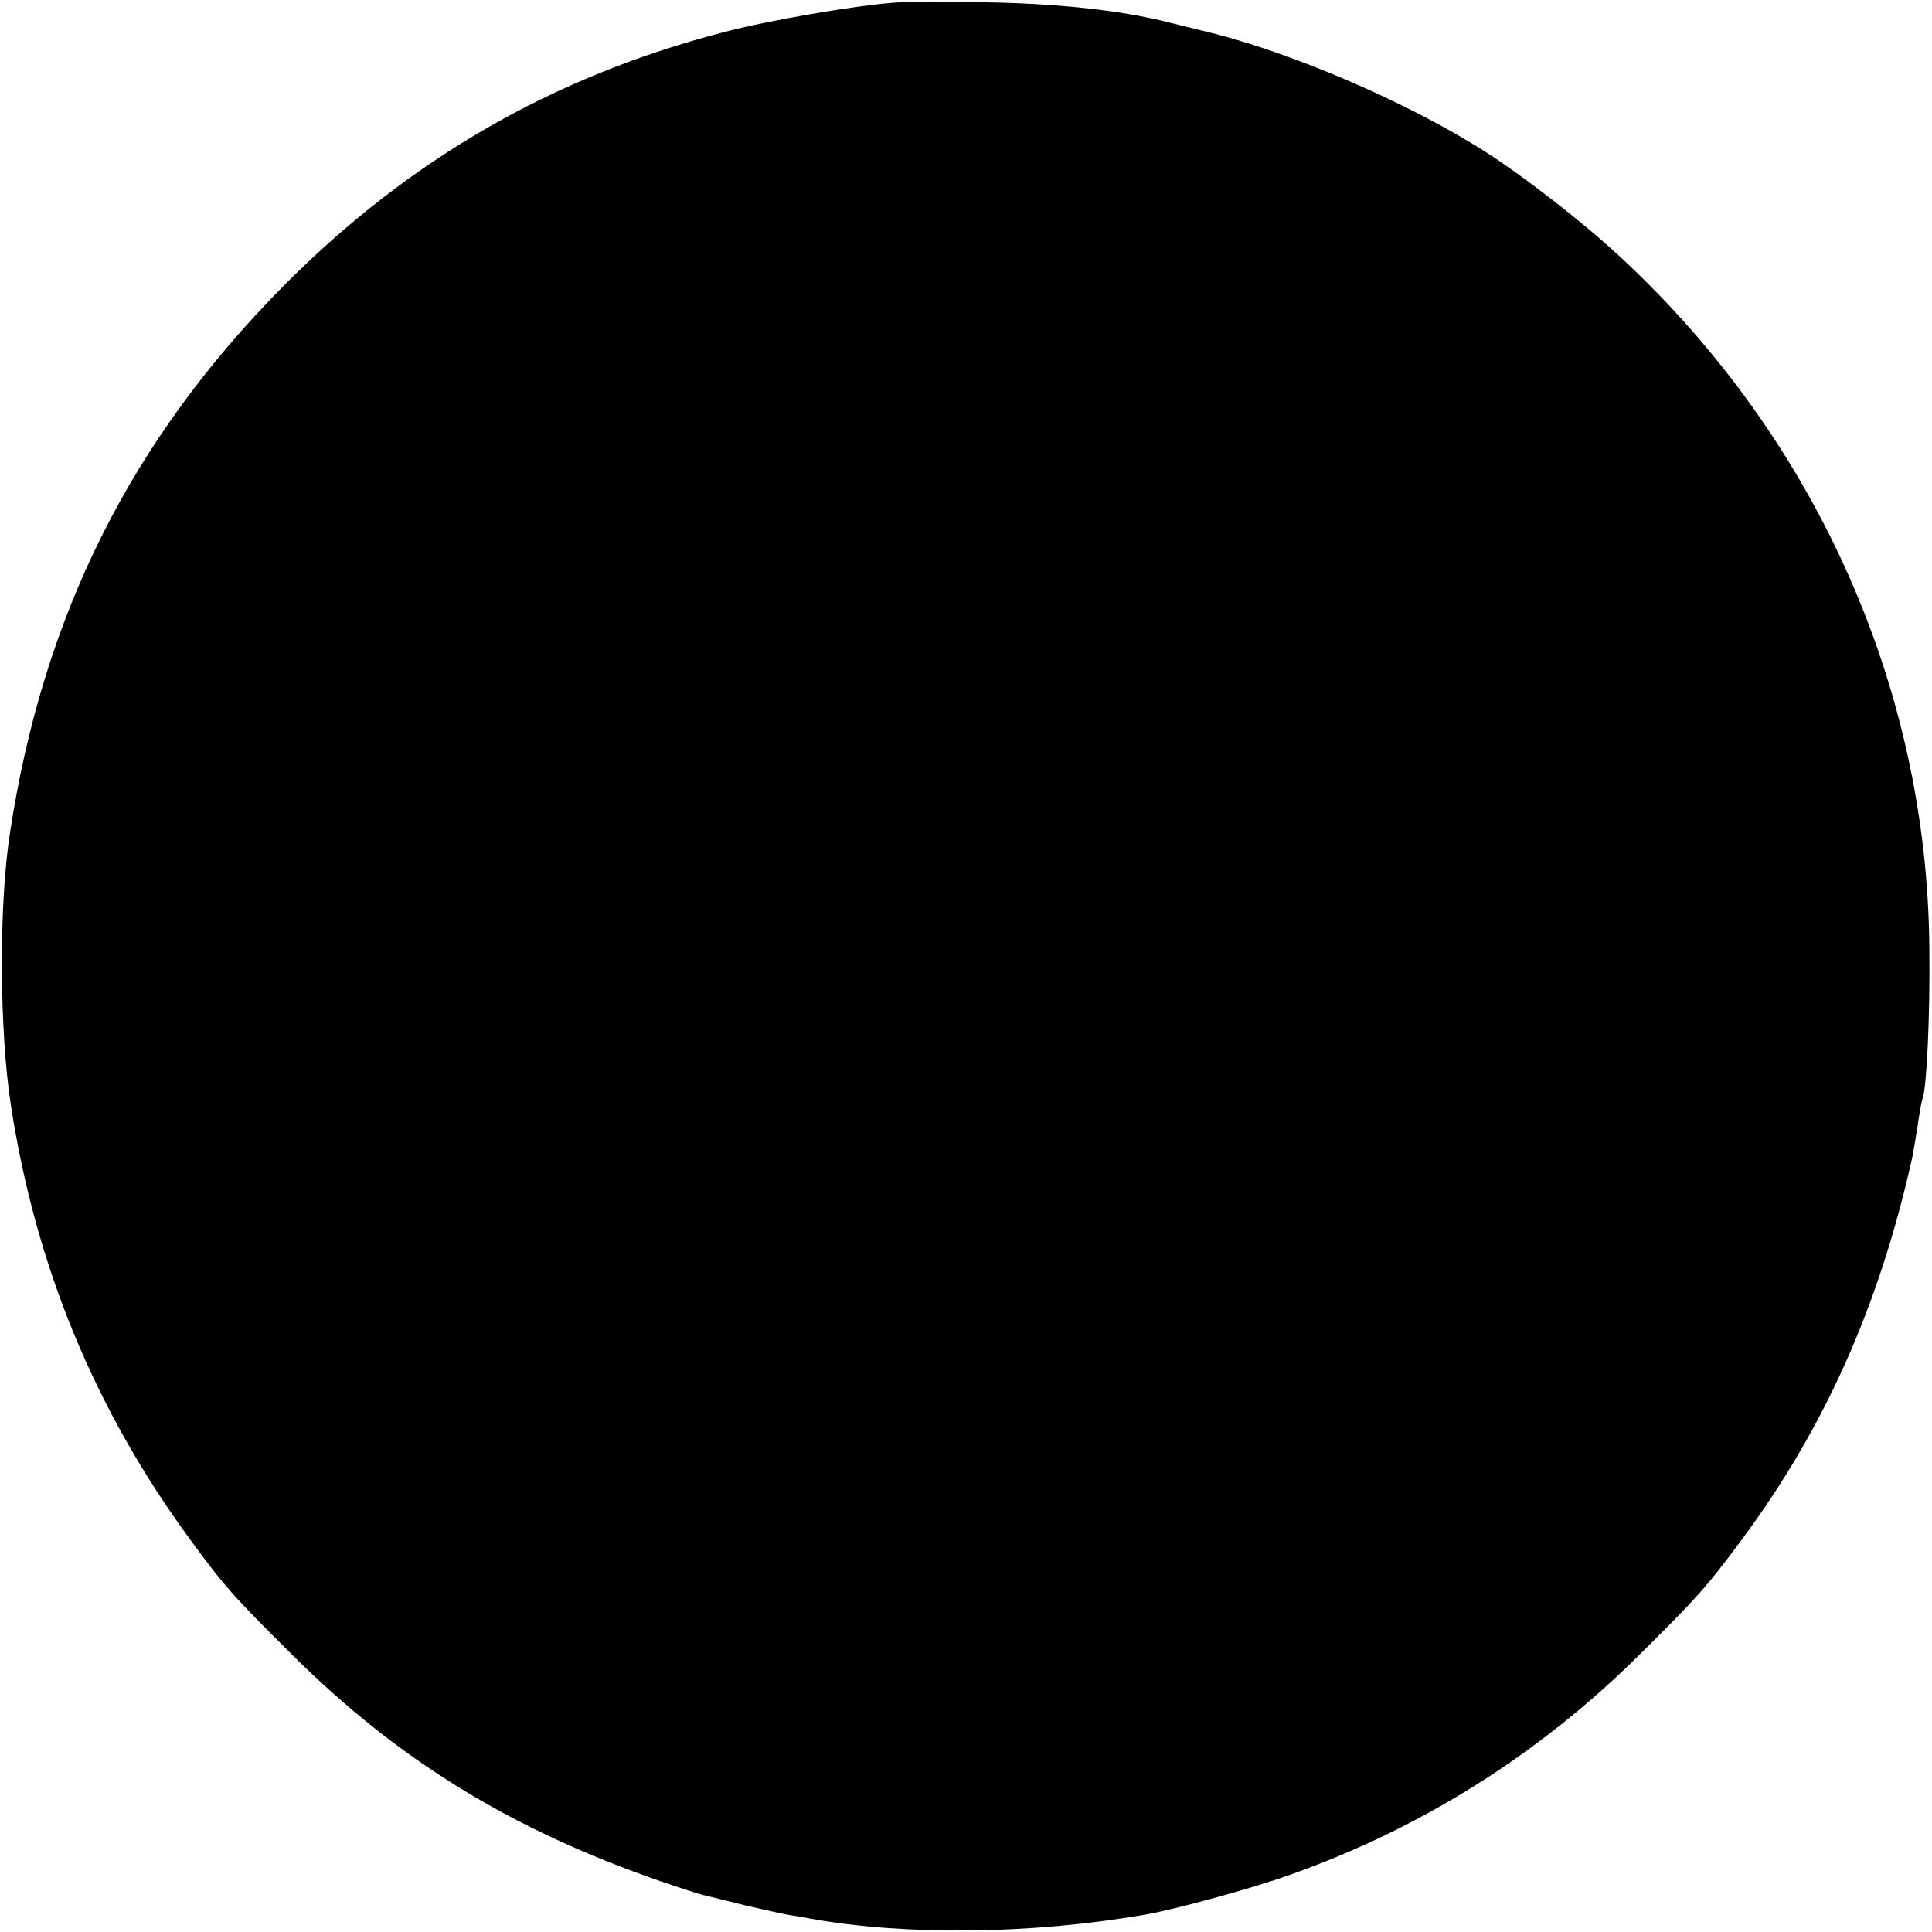
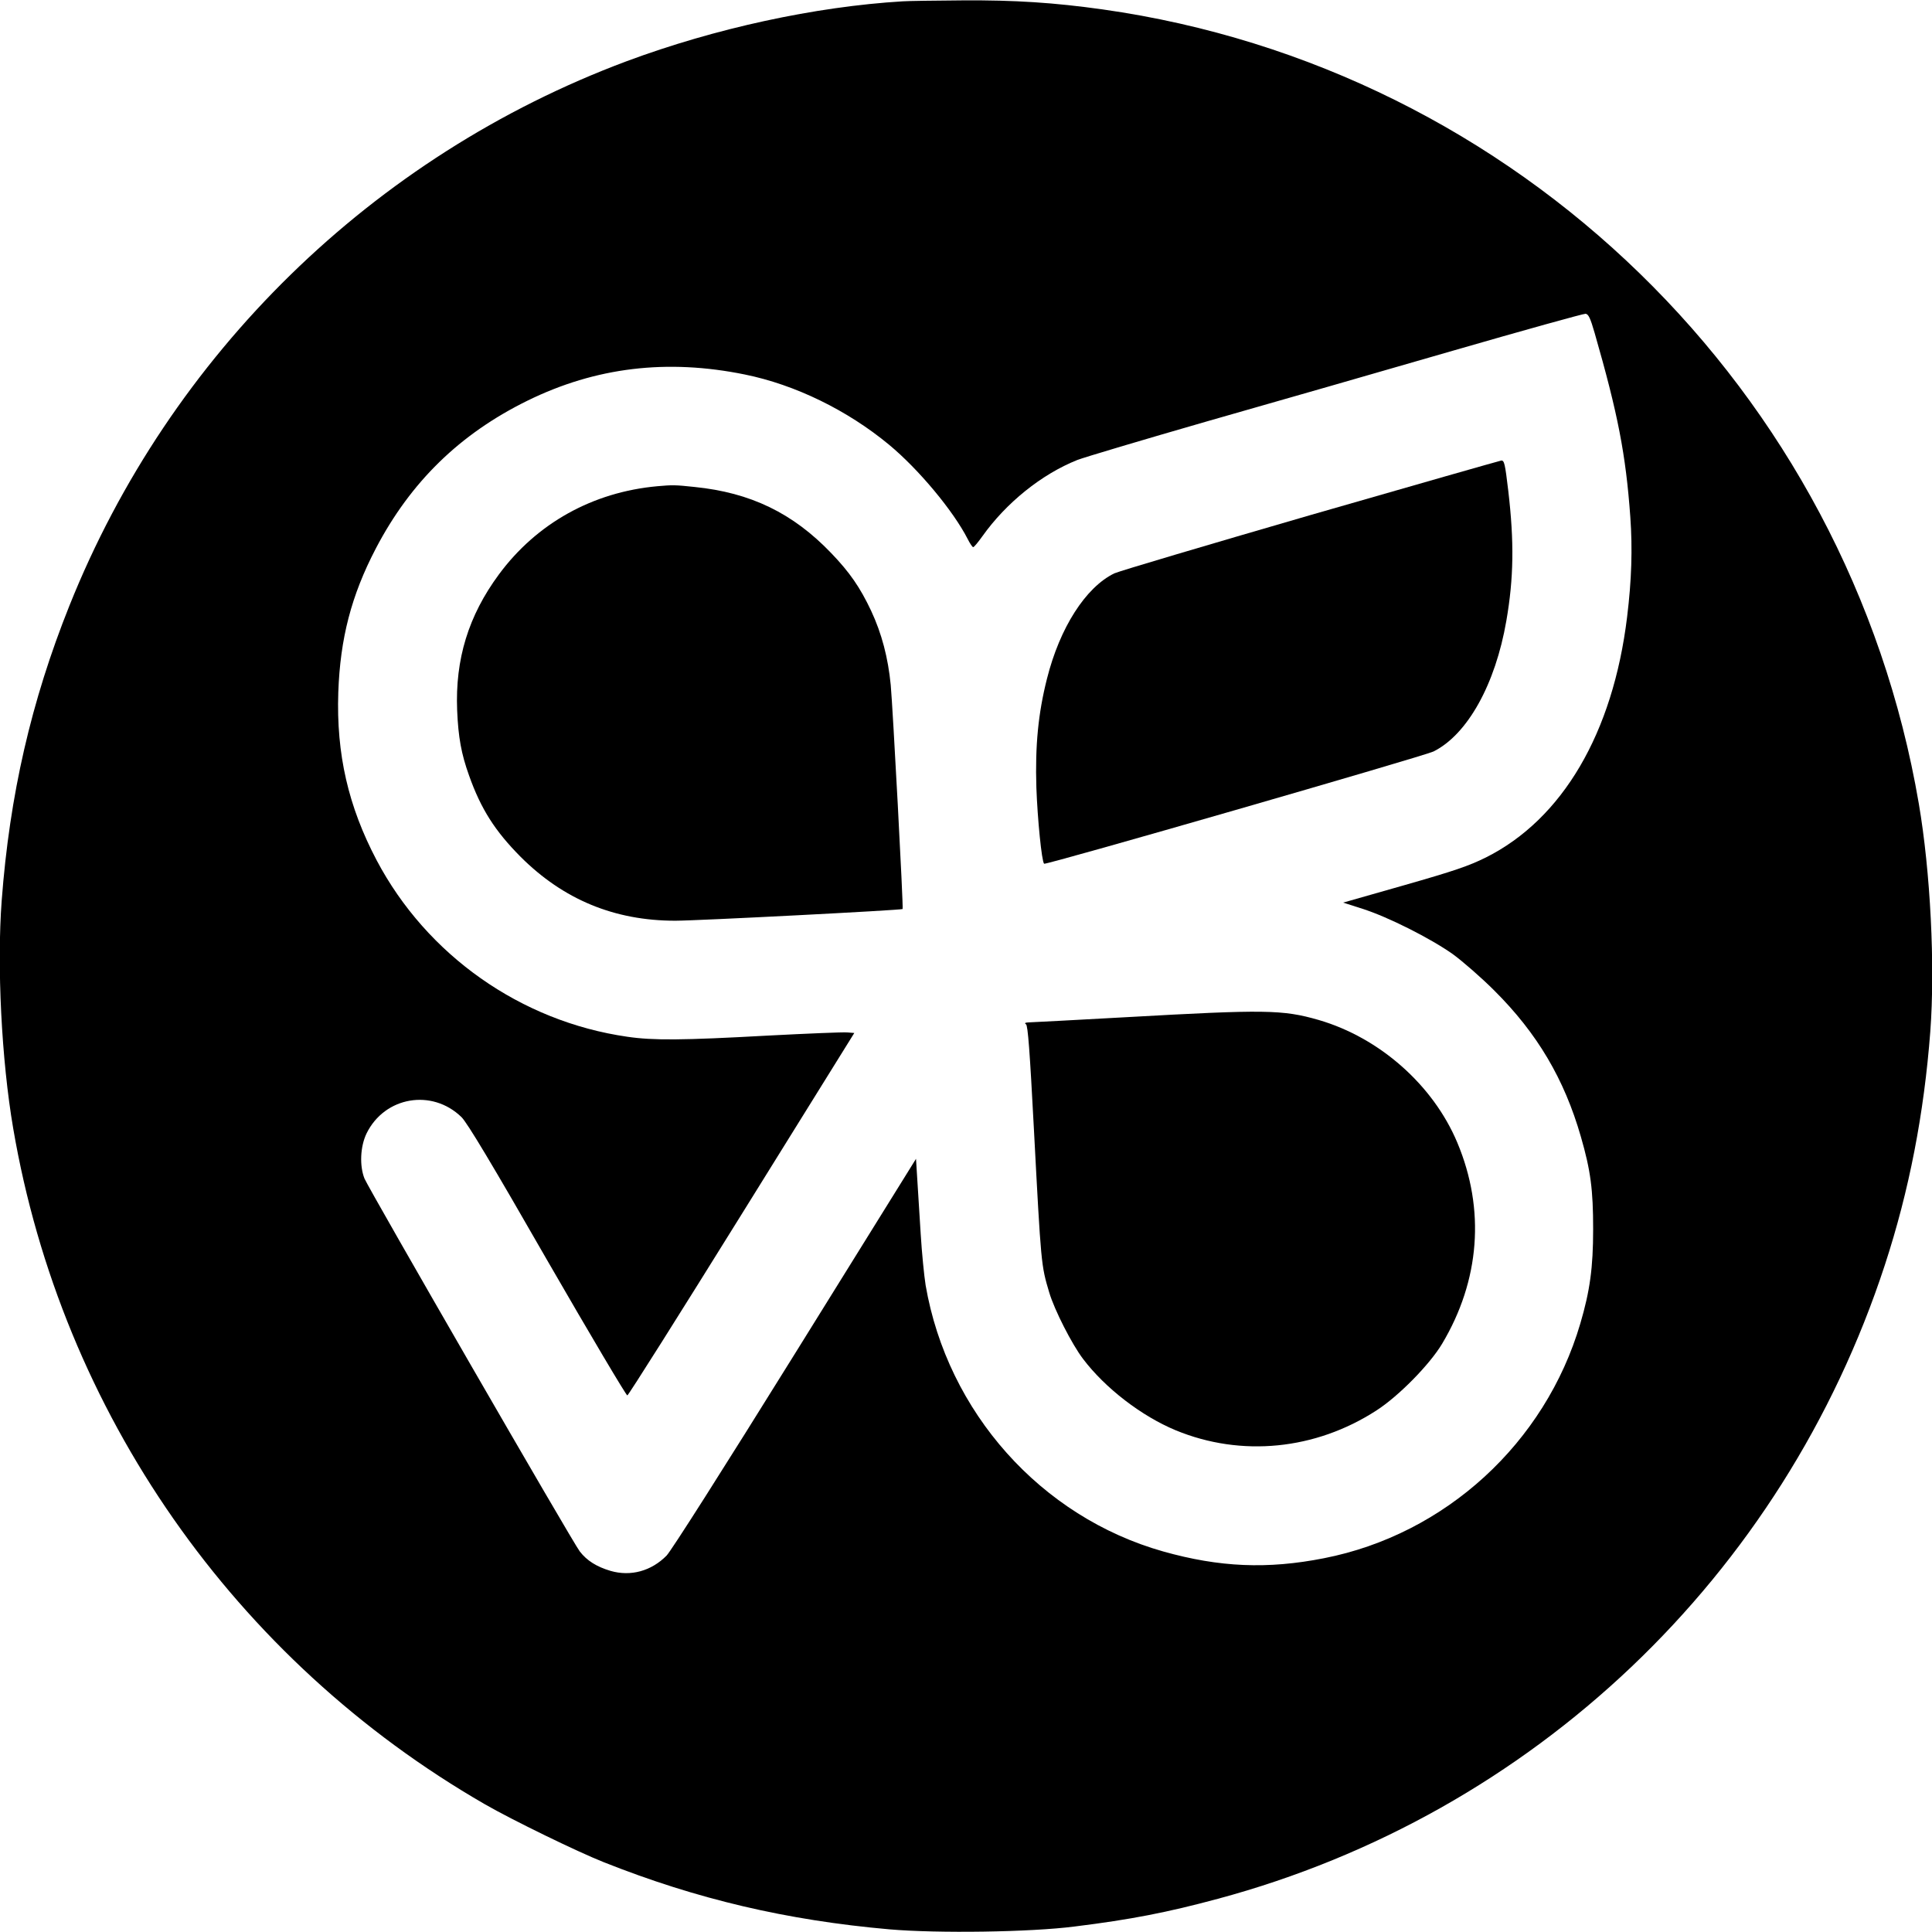
- <svg xmlns="http://www.w3.org/2000/svg" version="1.0" width="512pt" height="512pt" viewBox="0 0 512 512" preserveAspectRatio="xMidYMid meet">
-   <g transform="translate(0,512) scale(0.1,-0.1)" fill="#000000" stroke="none">
-     <path d="M2370 5113 c-106 -8 -335 -47 -455 -79 -452 -118 -829 -336 -1160 -668 -407 -410 -641 -875 -729 -1456 -29 -189 -28 -519 3 -720 66 -427 222 -805 475 -1150 90 -123 113 -149 272 -307 281 -279 582 -463 976 -599 53 -18 107 -36 120 -38 12 -3 60 -15 105 -26 45 -10 96 -22 115 -25 18 -3 44 -7 58 -10 253 -45 584 -41 885 11 80 14 282 69 385 106 349 124 660 320 925 583 153 152 177 178 271 305 218 294 362 614 450 1005 3 11 9 49 15 85 5 36 11 71 14 78 11 30 20 219 18 397 -5 704 -310 1374 -843 1856 -91 82 -237 195 -331 255 -207 133 -526 270 -754 323 -27 7 -66 16 -85 21 -129 33 -298 51 -495 54 -104 1 -210 1 -235 -1z" />
+ <svg xmlns="http://www.w3.org/2000/svg" version="1.0" width="1024pt" height="1024pt" viewBox="0 0 1024 1024" preserveAspectRatio="xMidYMid meet">
+   <g transform="translate(0,1024) scale(0.1,-0.1)" fill="#000000" stroke="none">
+     <path d="M4785 10233 c-465 -28 -995 -143 -1465 -318 -1343 -502 -2419 -1553 -2952 -2885 -203 -507 -317 -1005 -359 -1563 -26 -346 -1 -846 61 -1208 257 -1504 1173 -2817 2500 -3582 144 -83 491 -252 630 -307 493 -196 970 -308 1515 -356 257 -22 746 -15 980 15 299 37 493 75 760 147 1670 449 2995 1708 3535 3359 129 394 208 803 241 1238 26 346 1 846 -61 1208 -374 2191 -2128 3898 -4325 4209 -256 36 -467 50 -745 48 -146 -1 -287 -3 -315 -5z m3667 -1758 c123 -428 165 -642 189 -975 12 -168 7 -334 -17 -530 -75 -616 -343 -1072 -749 -1275 -91 -45 -167 -71 -433 -147 l-323 -92 103 -33 c135 -43 359 -156 478 -240 52 -38 151 -124 220 -193 228 -227 371 -469 459 -775 52 -180 65 -281 65 -490 0 -203 -17 -327 -68 -500 -186 -633 -715 -1118 -1359 -1244 -299 -59 -554 -48 -852 36 -648 183 -1143 738 -1259 1411 -8 50 -20 172 -26 270 -6 97 -14 227 -18 288 l-7 112 -640 -1030 c-384 -618 -657 -1047 -682 -1073 -81 -82 -190 -112 -297 -81 -74 22 -125 54 -163 103 -37 47 -1116 1917 -1141 1976 -27 67 -23 170 11 240 96 195 347 238 503 86 30 -29 162 -249 455 -760 228 -395 419 -717 424 -715 6 1 279 434 607 962 l596 959 -38 3 c-20 2 -211 -6 -423 -17 -452 -25 -606 -26 -742 -6 -564 81 -1063 432 -1329 936 -150 285 -214 562 -203 889 10 286 69 514 199 763 184 352 445 607 803 783 362 178 741 223 1153 139 266 -54 543 -189 764 -372 157 -130 341 -351 417 -500 12 -24 25 -43 29 -43 5 0 26 26 49 58 126 177 313 328 503 404 36 14 345 106 685 204 341 97 928 266 1305 375 377 109 694 197 704 196 15 -2 25 -22 48 -102z" />
+     <path d="M6949 7511 c-548 -159 -1017 -298 -1043 -310 -152 -74 -289 -288 -357 -559 -46 -182 -63 -353 -56 -577 6 -165 28 -390 41 -403 9 -8 2012 570 2064 595 180 90 328 356 386 693 39 225 42 418 10 690 -17 143 -21 160 -37 159 -7 -1 -460 -130 -1008 -288z" />
+     <path d="M3485 7663 c-344 -31 -641 -197 -841 -468 -161 -218 -232 -449 -221 -720 6 -143 22 -231 63 -345 63 -178 138 -295 273 -431 227 -227 498 -339 820 -339 116 0 1201 56 1205 62 5 6 -52 1070 -63 1188 -14 143 -47 271 -104 393 -58 123 -113 203 -211 305 -204 213 -428 321 -725 351 -102 11 -117 11 -196 4z" />
+     <path d="M5975 4849 c-275 -15 -511 -28 -525 -28 -17 -1 -21 -4 -12 -10 10 -6 20 -139 42 -557 38 -719 38 -720 81 -864 28 -94 120 -274 179 -352 118 -156 311 -304 492 -379 347 -143 740 -104 1063 105 118 76 282 243 348 353 201 336 230 712 81 1067 -128 305 -412 556 -735 650 -191 55 -284 56 -1014 15z" />
  </g>
</svg>
